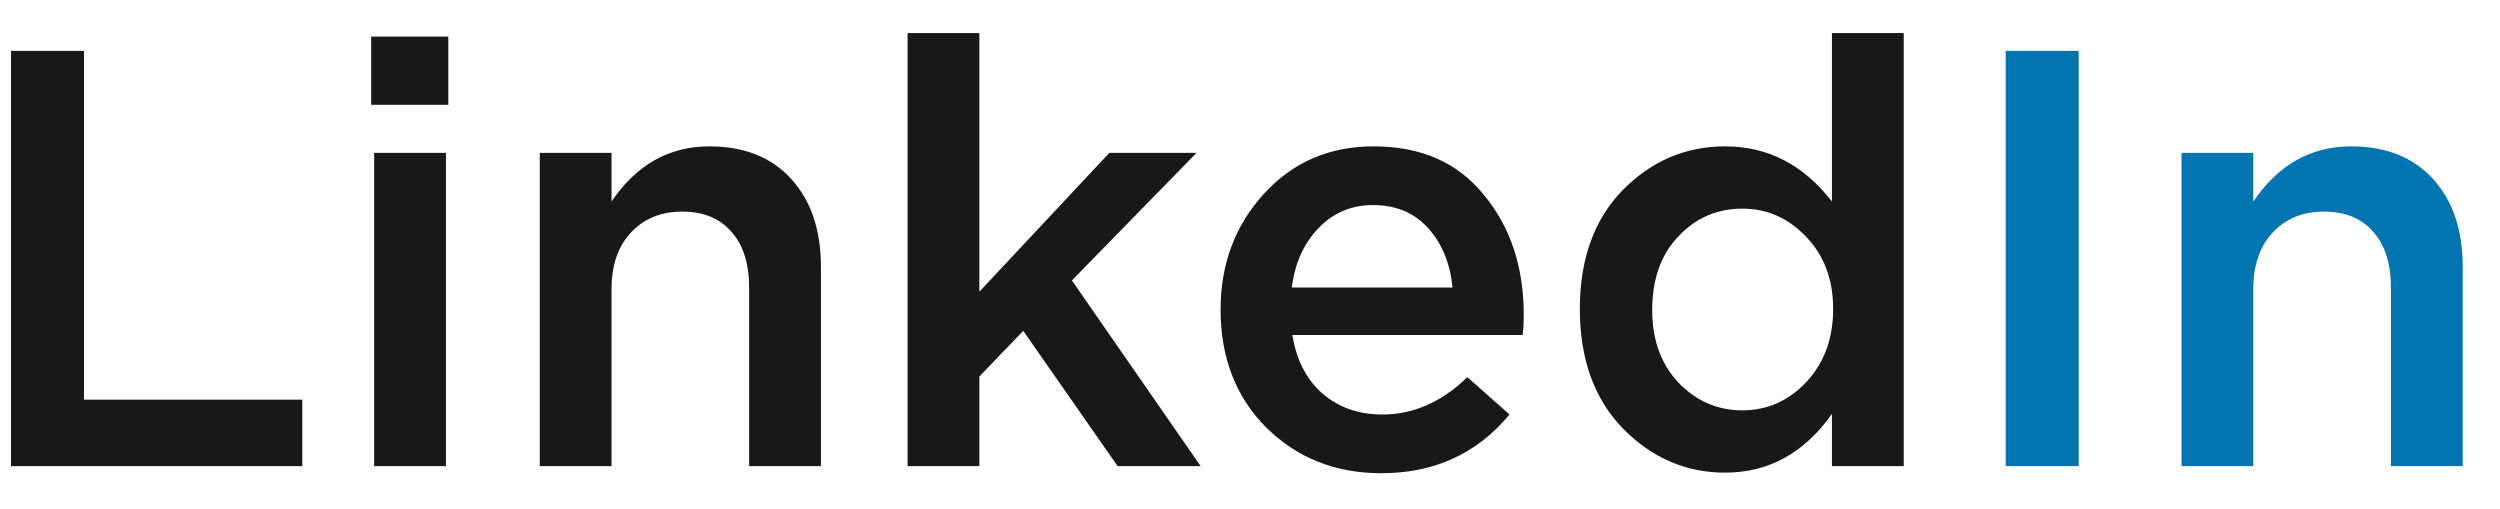
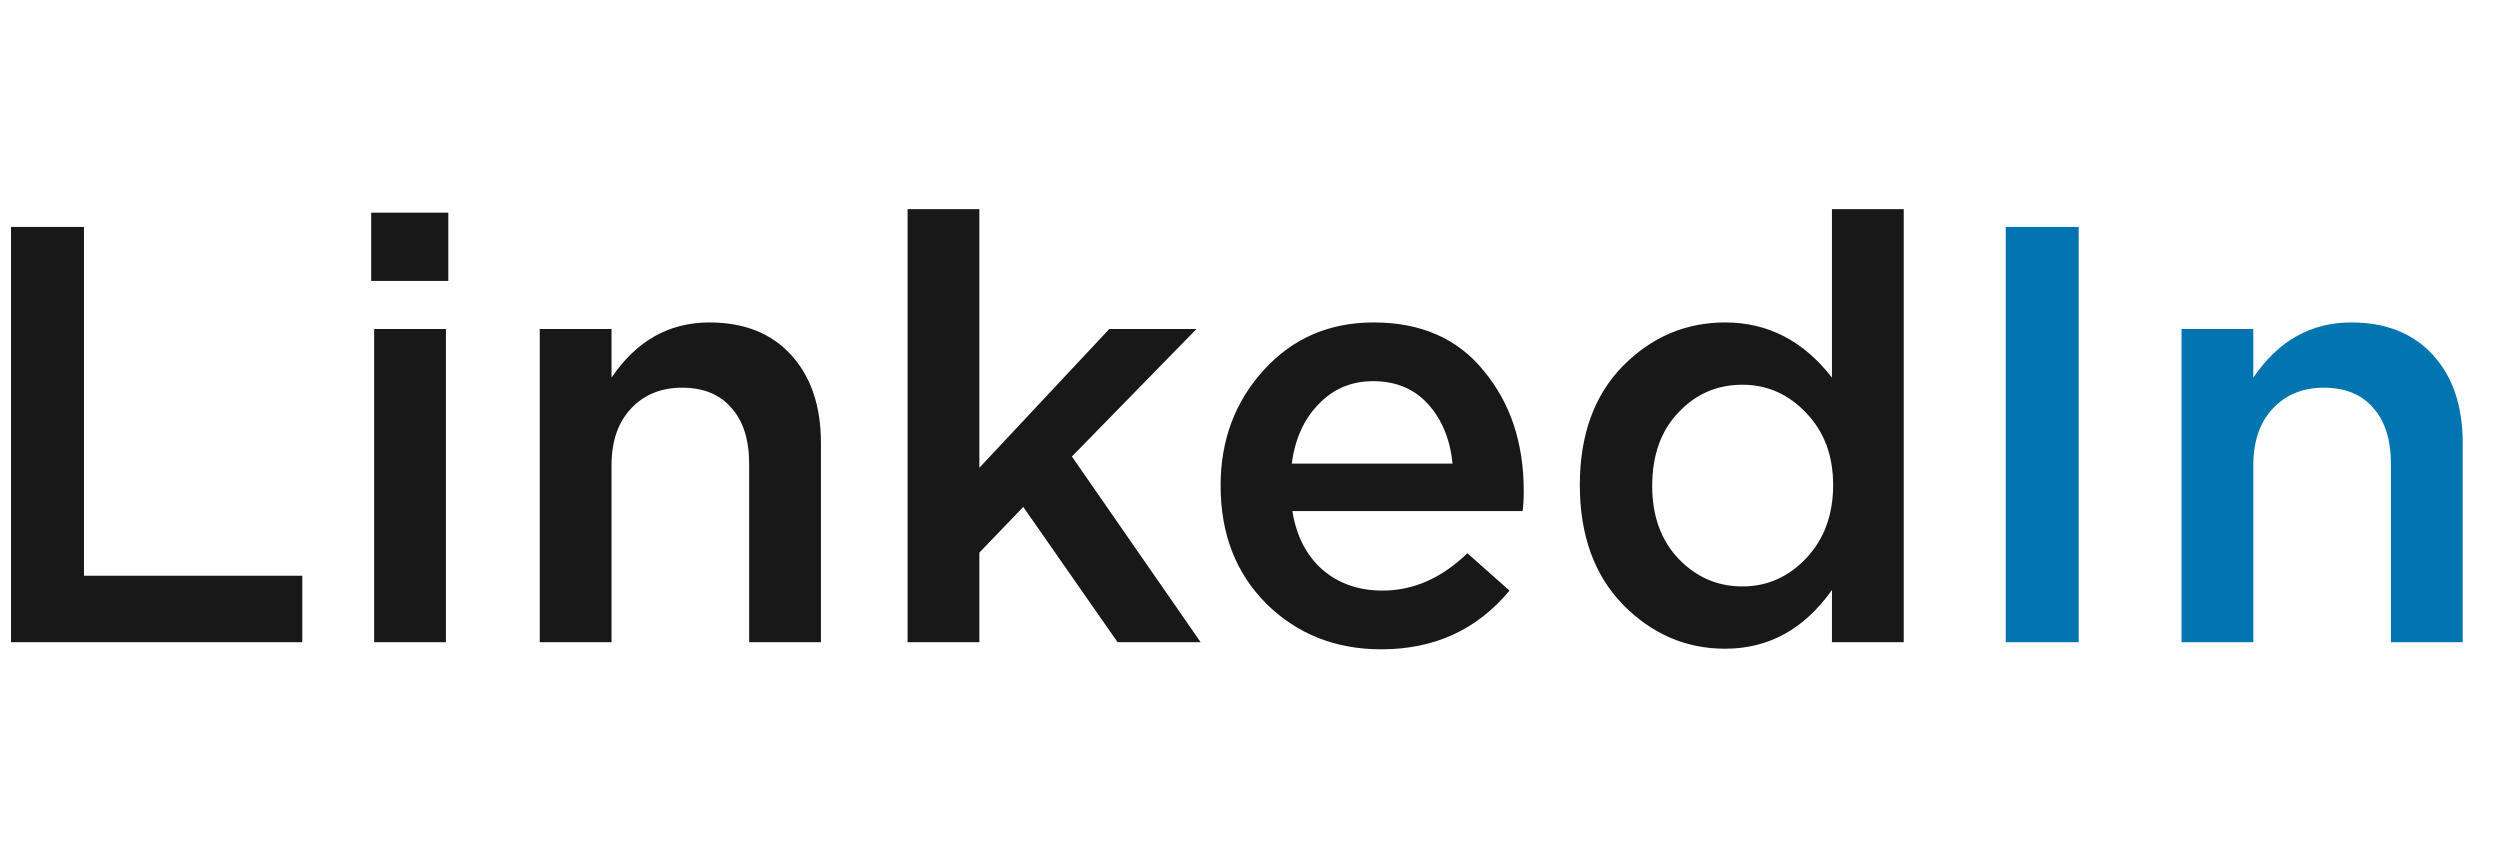
- <svg xmlns="http://www.w3.org/2000/svg" width="59" height="12" viewBox="0 0 59 12" fill="none">
+ <svg xmlns="http://www.w3.org/2000/svg" width="61" height="21" viewBox="0 0 59 12" fill="none">
  <path d="M0.26 11V1.2H1.982V9.432H7.134V11H0.26ZM8.76 2.474V0.864H10.58V2.474H8.76ZM8.83 11V3.608H10.524V11H8.83ZM12.738 11V3.608H14.432V4.756C15.02 3.888 15.79 3.454 16.742 3.454C17.563 3.454 18.207 3.711 18.674 4.224C19.14 4.737 19.374 5.428 19.374 6.296V11H17.68V6.8C17.68 6.221 17.54 5.778 17.26 5.47C16.989 5.153 16.602 4.994 16.098 4.994C15.603 4.994 15.202 5.157 14.894 5.484C14.586 5.811 14.432 6.259 14.432 6.828V11H12.738ZM21.419 11V0.78H23.113V6.884L26.18 3.608H28.238L25.297 6.618L28.335 11H26.375L24.149 7.808L23.113 8.886V11H21.419ZM32.6 11.168C31.518 11.168 30.612 10.809 29.884 10.09C29.166 9.371 28.806 8.443 28.806 7.304C28.806 6.231 29.147 5.321 29.828 4.574C30.51 3.827 31.373 3.454 32.418 3.454C33.538 3.454 34.406 3.837 35.022 4.602C35.648 5.358 35.96 6.301 35.96 7.43C35.96 7.635 35.951 7.794 35.932 7.906H30.5C30.594 8.494 30.832 8.956 31.214 9.292C31.597 9.619 32.068 9.782 32.628 9.782C33.356 9.782 34.024 9.488 34.63 8.9L35.624 9.782C34.859 10.706 33.851 11.168 32.6 11.168ZM30.486 6.786H34.28C34.224 6.217 34.033 5.75 33.706 5.386C33.38 5.022 32.946 4.84 32.404 4.84C31.891 4.84 31.462 5.022 31.116 5.386C30.771 5.741 30.561 6.207 30.486 6.786ZM40.714 11.154C39.79 11.154 38.987 10.809 38.306 10.118C37.624 9.418 37.284 8.475 37.284 7.29C37.284 6.114 37.62 5.181 38.292 4.49C38.973 3.799 39.78 3.454 40.714 3.454C41.722 3.454 42.562 3.888 43.234 4.756V0.78H44.928V11H43.234V9.768C42.58 10.692 41.74 11.154 40.714 11.154ZM39.608 9.026C40.028 9.465 40.532 9.684 41.12 9.684C41.708 9.684 42.212 9.46 42.632 9.012C43.052 8.564 43.262 7.99 43.262 7.29C43.262 6.599 43.052 6.035 42.632 5.596C42.212 5.148 41.708 4.924 41.12 4.924C40.522 4.924 40.018 5.143 39.608 5.582C39.197 6.011 38.992 6.59 38.992 7.318C38.992 8.018 39.197 8.587 39.608 9.026Z" fill="#181818" />
  <path d="M47.335 11V1.2H49.057V11H47.335ZM51.484 11V3.608H53.178V4.756C53.766 3.888 54.536 3.454 55.488 3.454C56.309 3.454 56.953 3.711 57.42 4.224C57.887 4.737 58.12 5.428 58.12 6.296V11H56.426V6.8C56.426 6.221 56.286 5.778 56.006 5.47C55.735 5.153 55.348 4.994 54.844 4.994C54.349 4.994 53.948 5.157 53.64 5.484C53.332 5.811 53.178 6.259 53.178 6.828V11H51.484Z" fill="#0275B1" />
</svg>
